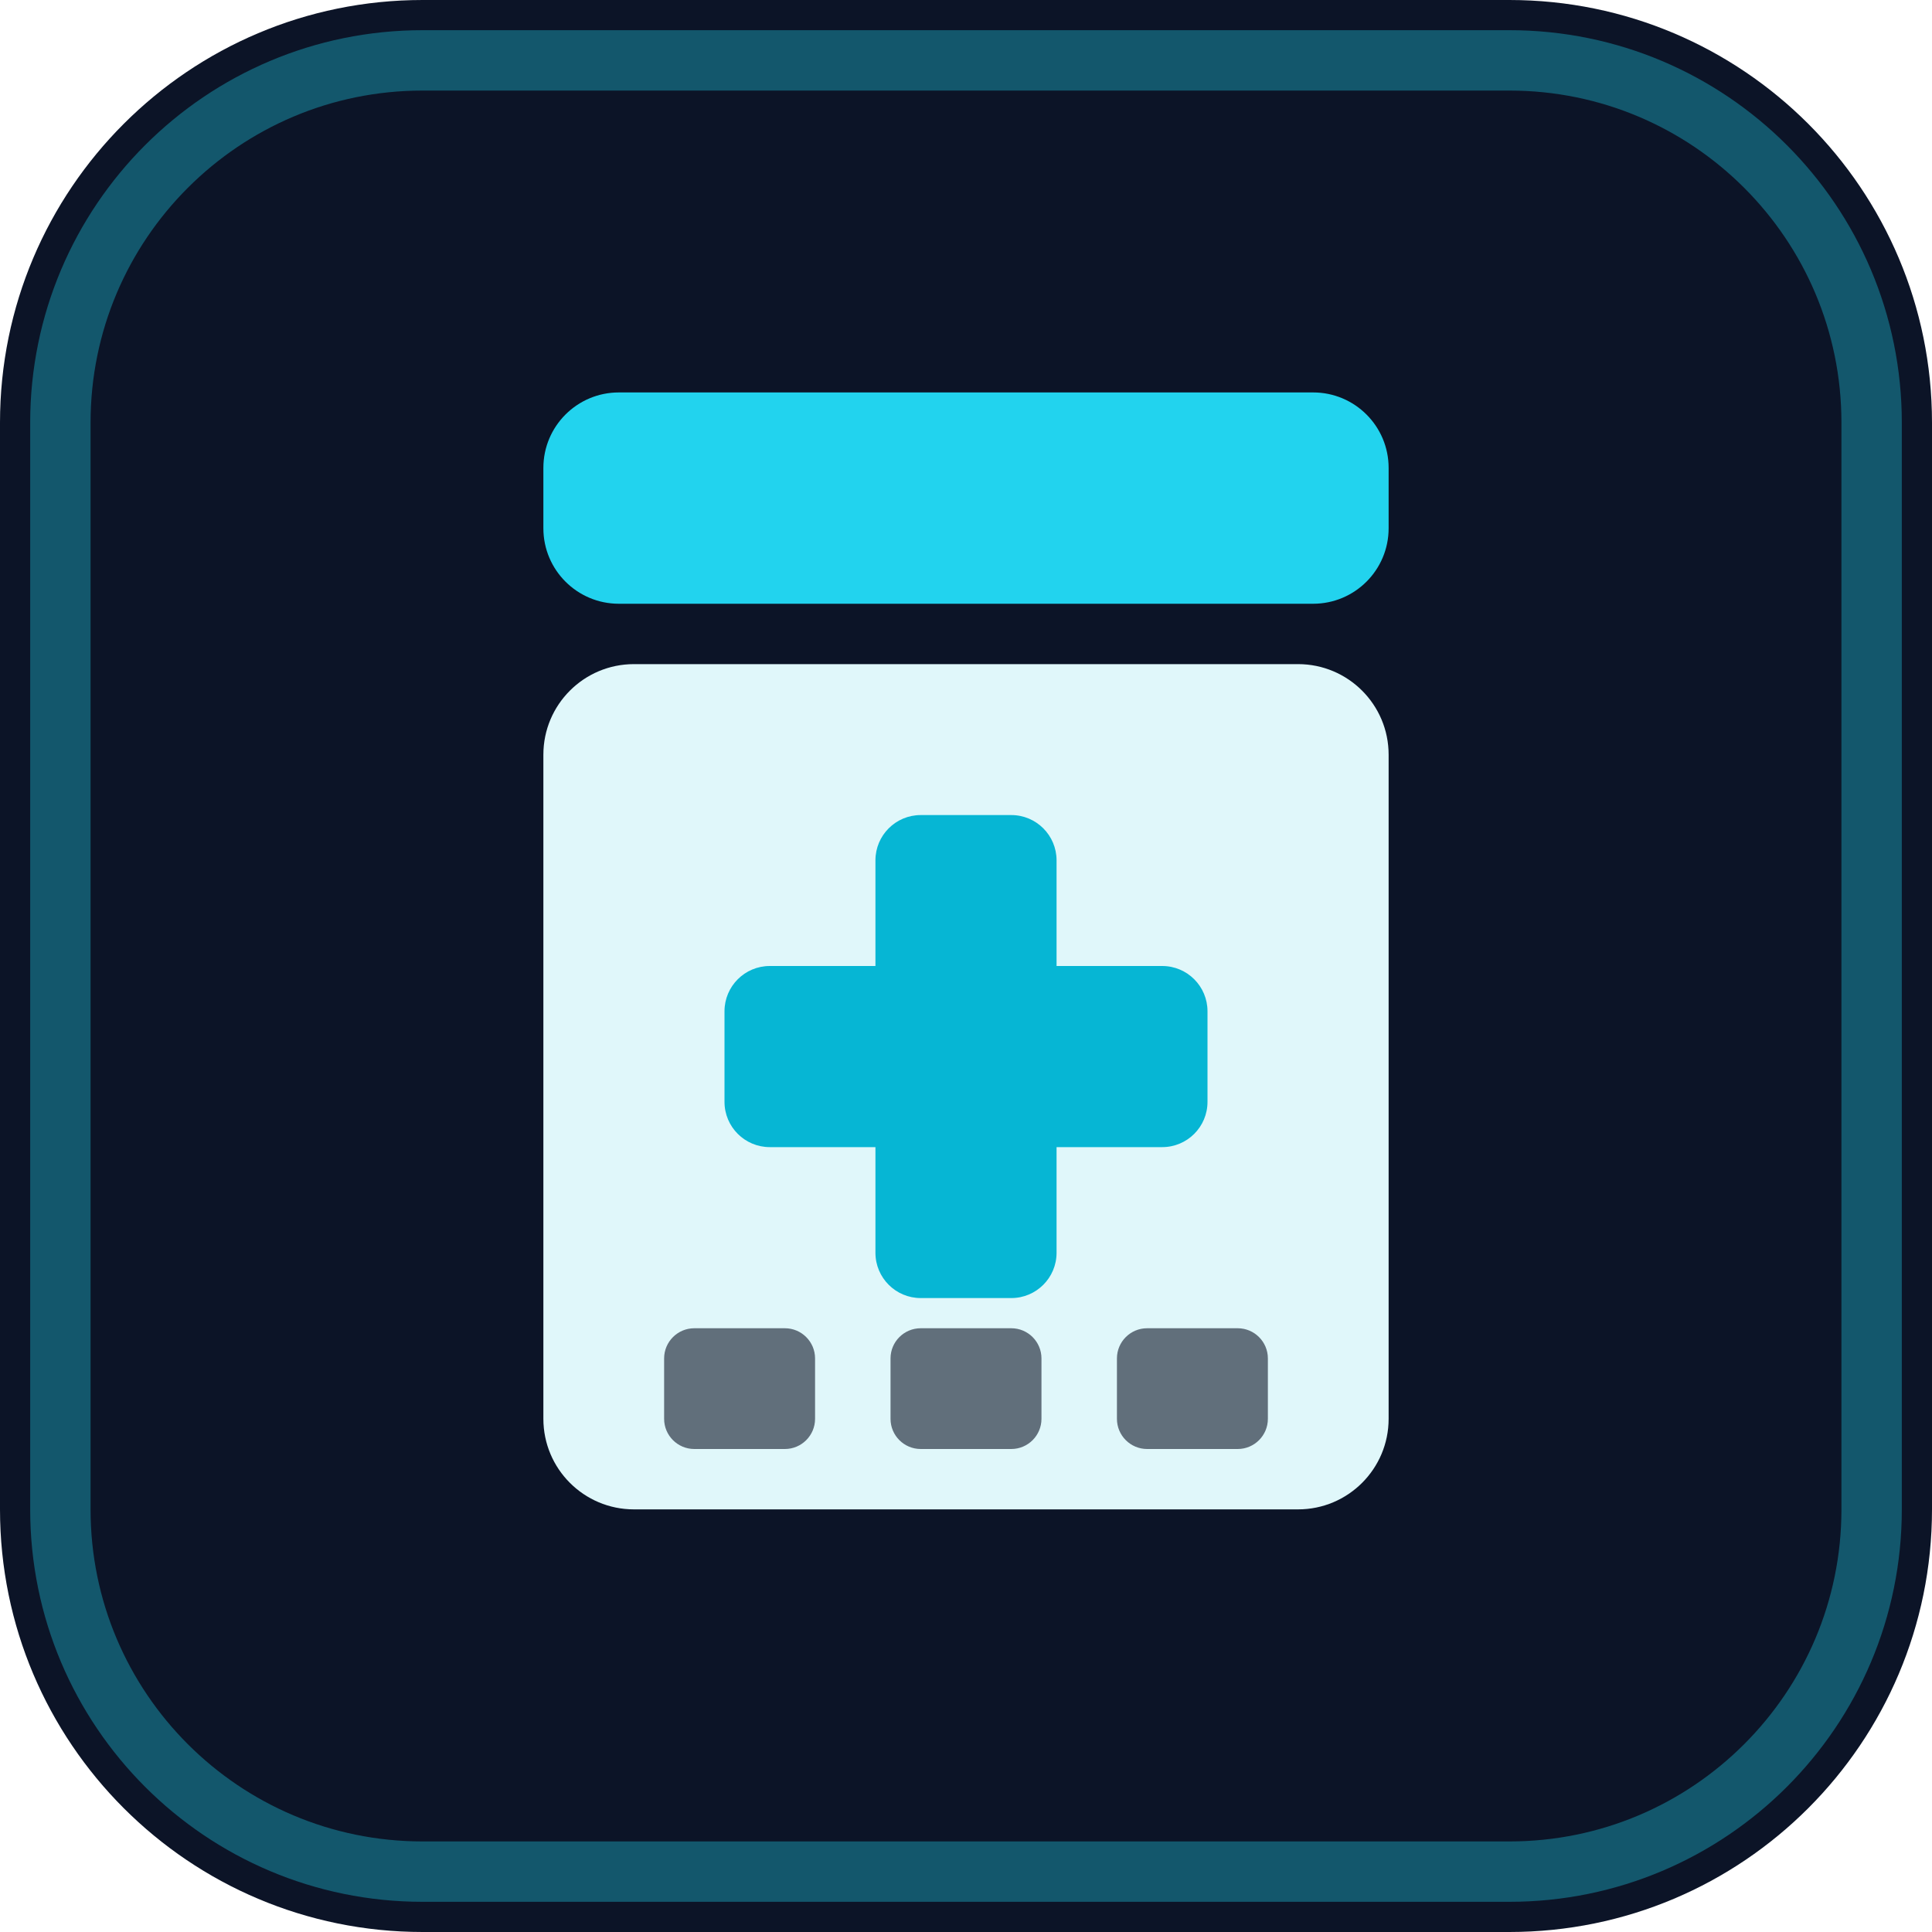
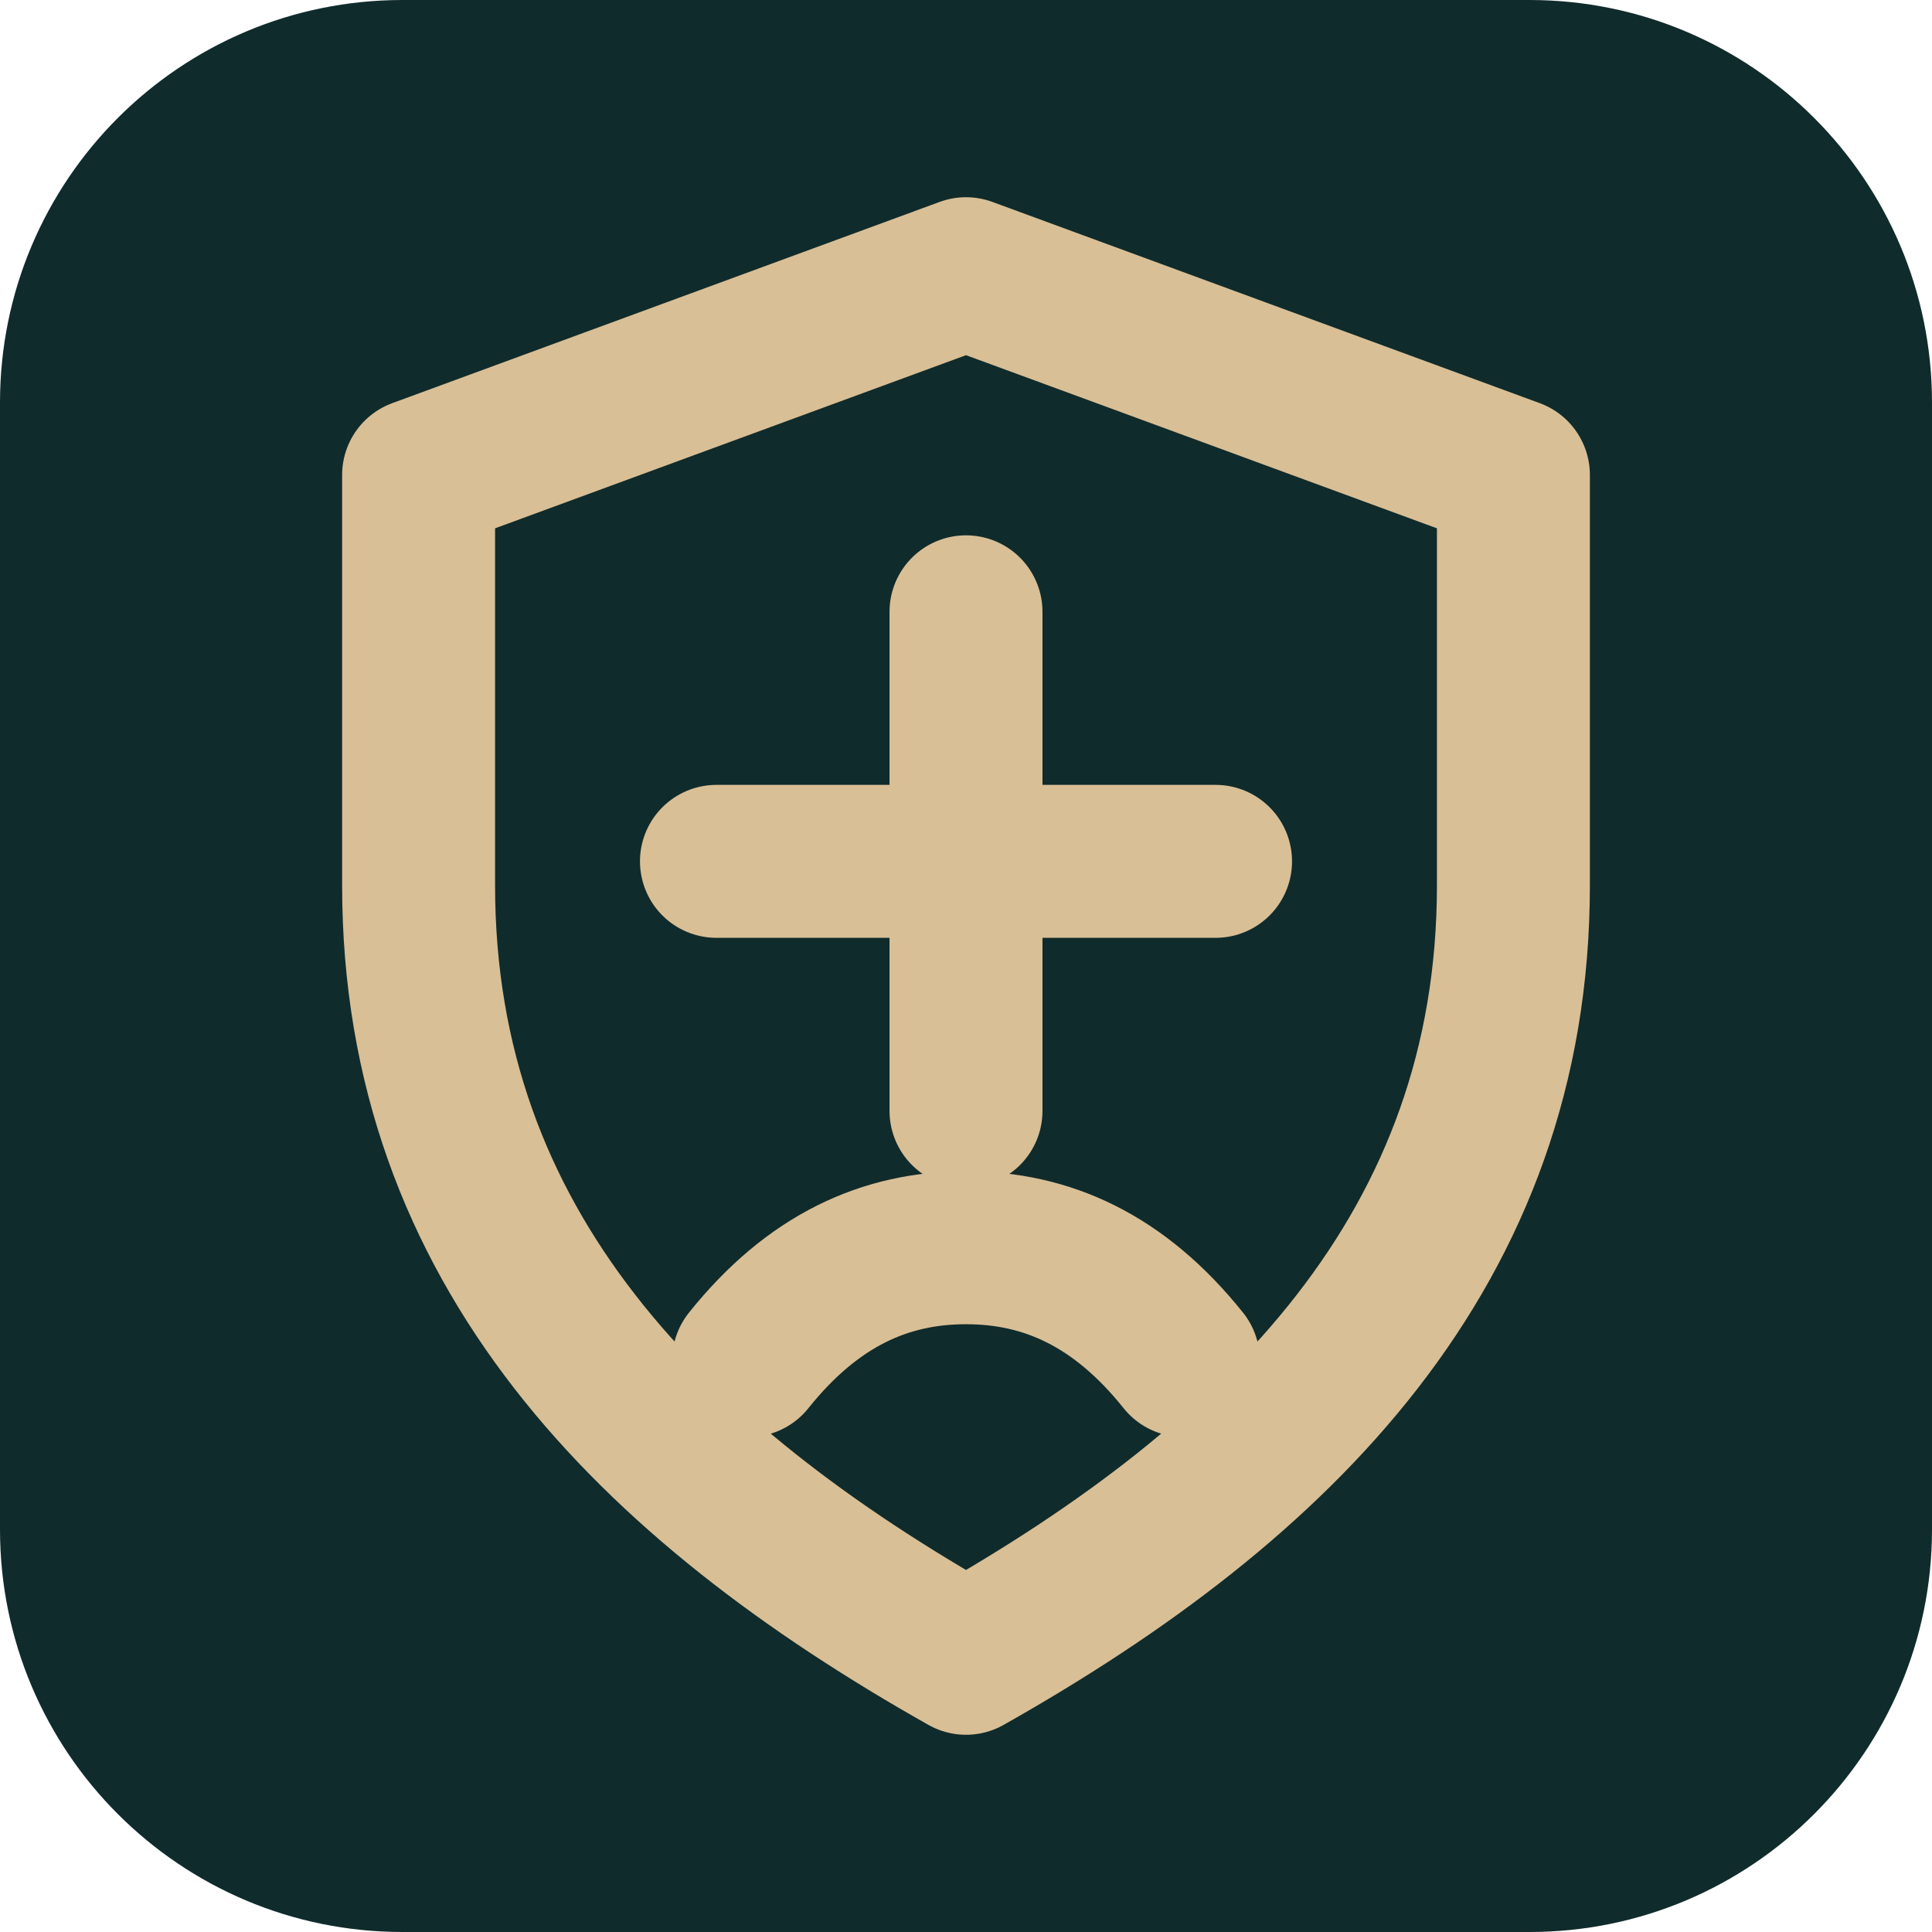
- <svg xmlns="http://www.w3.org/2000/svg" viewBox="0 0 64 64">
-   <rect width="64" height="64" rx="14" fill="#0c1427" />
-   <rect x="2" y="2" width="60" height="60" rx="12" fill="none" stroke="#22d3ee" stroke-opacity="0.35" stroke-width="2" />
-   <rect x="18" y="13" width="28" height="7" rx="2.5" fill="#22d3ee" />
-   <rect x="18" y="22" width="28" height="28" rx="3" fill="#e0f7fa" />
-   <rect x="29" y="27" width="6" height="16" rx="1.5" fill="#06b6d4" />
-   <rect x="24" y="32" width="16" height="6" rx="1.5" fill="#06b6d4" />
-   <rect x="22" y="44" width="5" height="4" rx="1" fill="#0c1427" opacity="0.6" />
-   <rect x="29.5" y="44" width="5" height="4" rx="1" fill="#0c1427" opacity="0.6" />
-   <rect x="37" y="44" width="5" height="4" rx="1" fill="#0c1427" opacity="0.6" />
+ <svg xmlns="http://www.w3.org/2000/svg" viewBox="0 0 24 24">
+   <rect width="24" height="24" rx="5" fill="#102b2b" />
+   <path d="M12 3.4 18.8 5.9v5.1c0 4.5-2.9 7.4-6.8 9.6C8.1 18.4 5.2 15.5 5.2 11V5.9ZM12 7.6v6.2M8.9 10.7h6.2M9.3 16.9c.8-1 1.7-1.4 2.7-1.4s1.9.4 2.7 1.4" fill="none" stroke="#d9bf96" stroke-width="1.9" stroke-linecap="round" stroke-linejoin="round" />
</svg>
